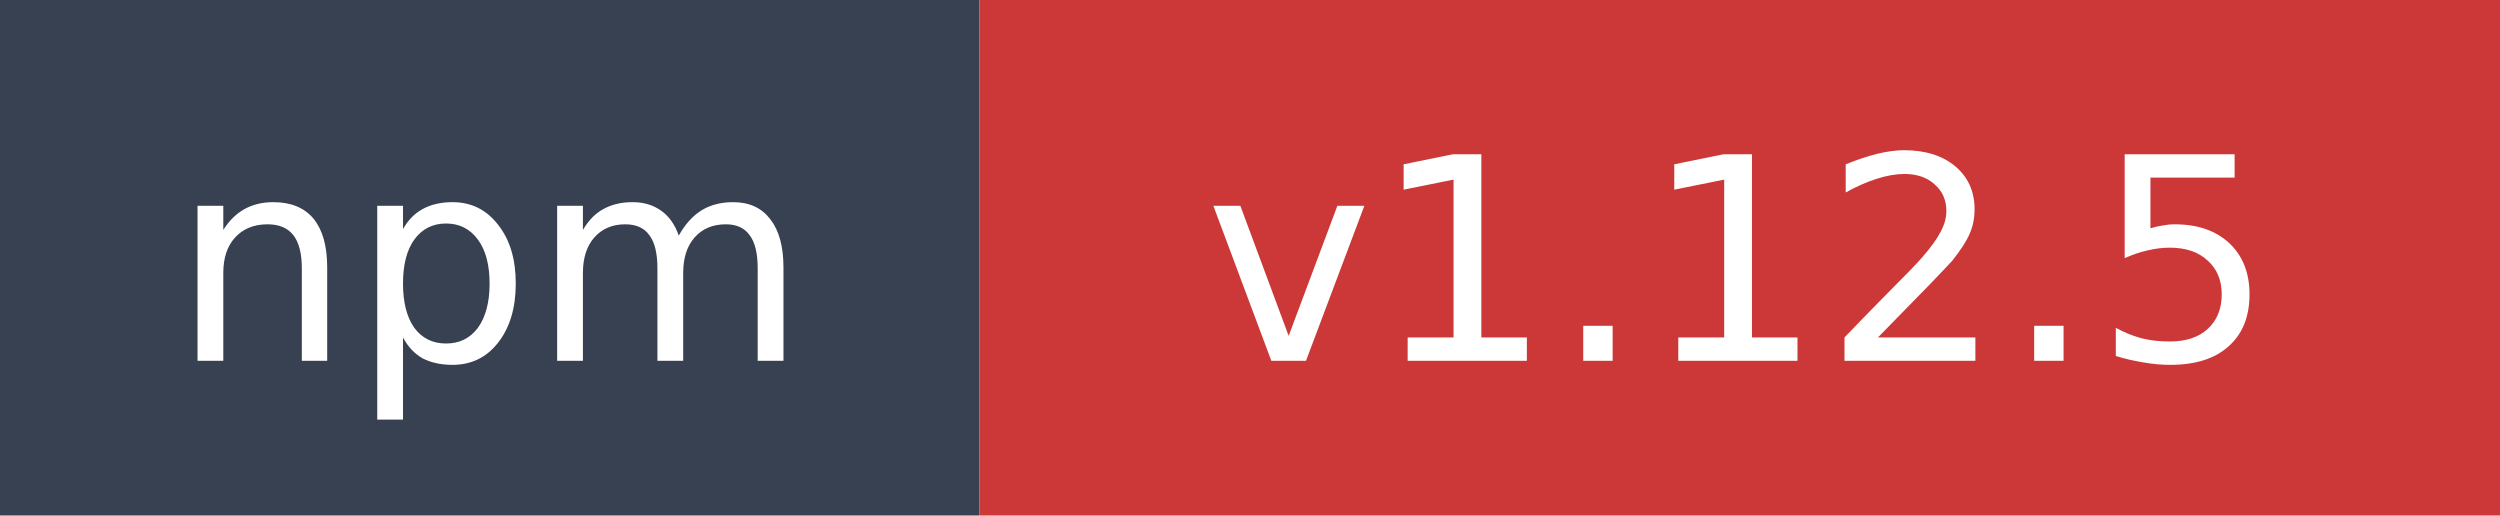
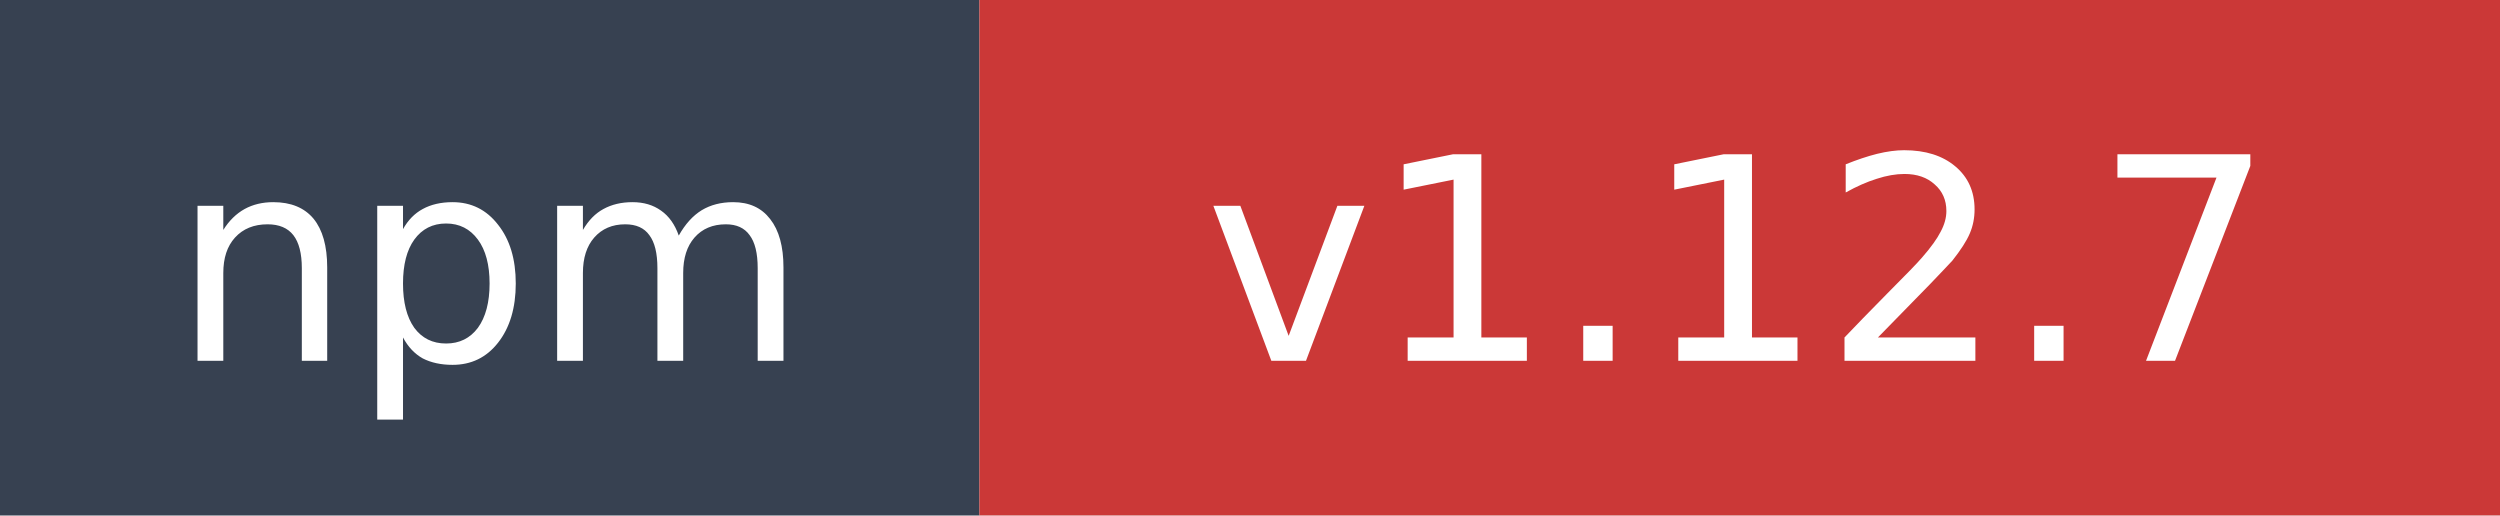
- <svg xmlns="http://www.w3.org/2000/svg" width="97" height="20" role="img" aria-label="npm: v1.12.5">
+ <svg xmlns="http://www.w3.org/2000/svg" width="97" height="20" role="img" aria-label="npm: v1.12.7">
  <rect width="38" height="20" fill="#374151" />
  <rect x="38" width="59" height="20" fill="#cb3837" />
  <text x="19" y="14" fill="#ffffff" font-family="Verdana,Geneva,DejaVu Sans,sans-serif" font-size="11" text-anchor="middle">npm</text>
-   <text x="67.5" y="14" fill="#ffffff" font-family="Verdana,Geneva,DejaVu Sans,sans-serif" font-size="11" text-anchor="middle">v1.12.5</text>
+   <text x="67.5" y="14" fill="#ffffff" font-family="Verdana,Geneva,DejaVu Sans,sans-serif" font-size="11" text-anchor="middle">v1.12.7</text>
</svg>
